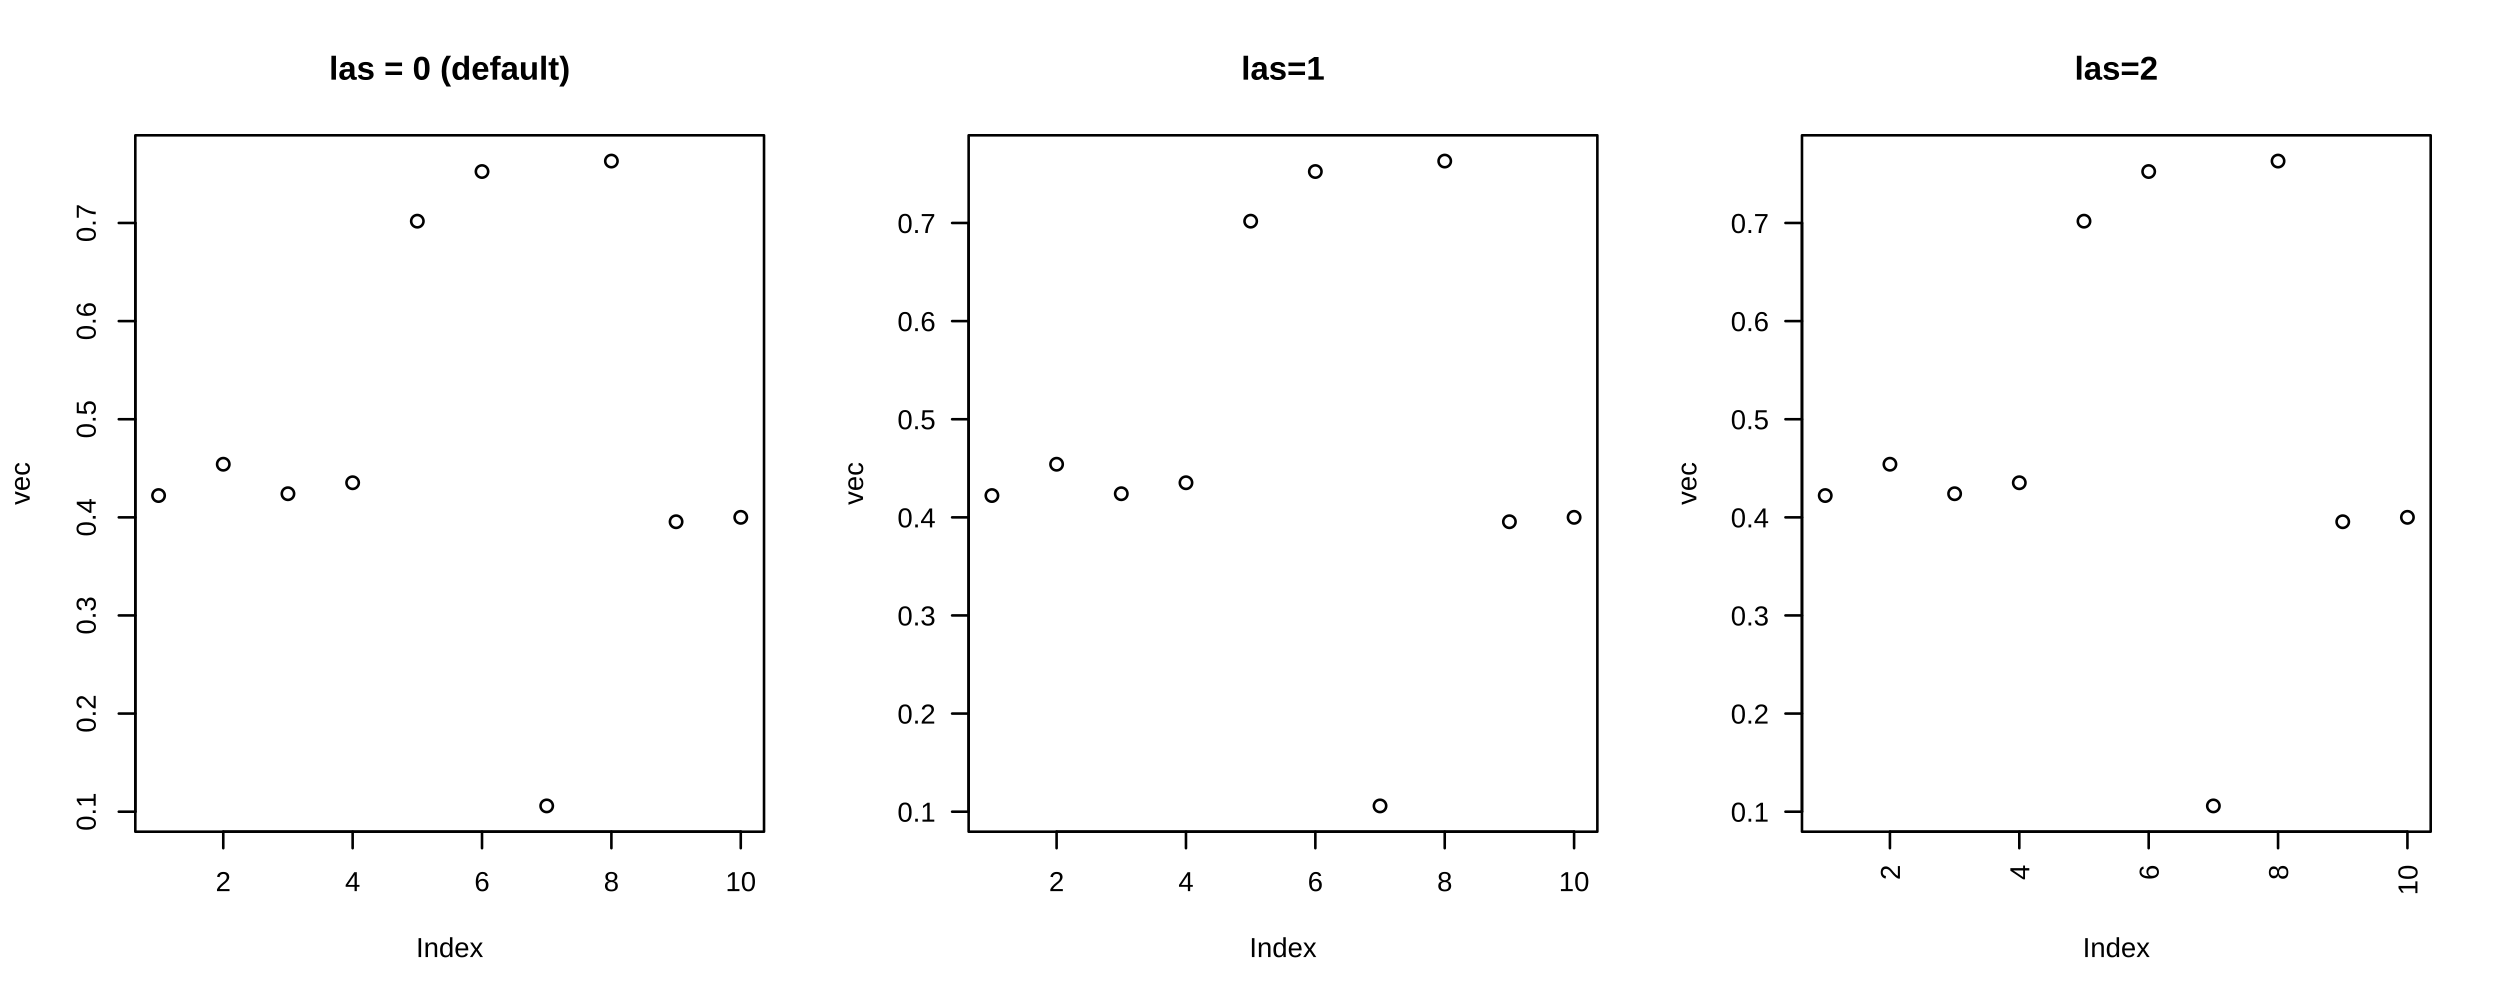
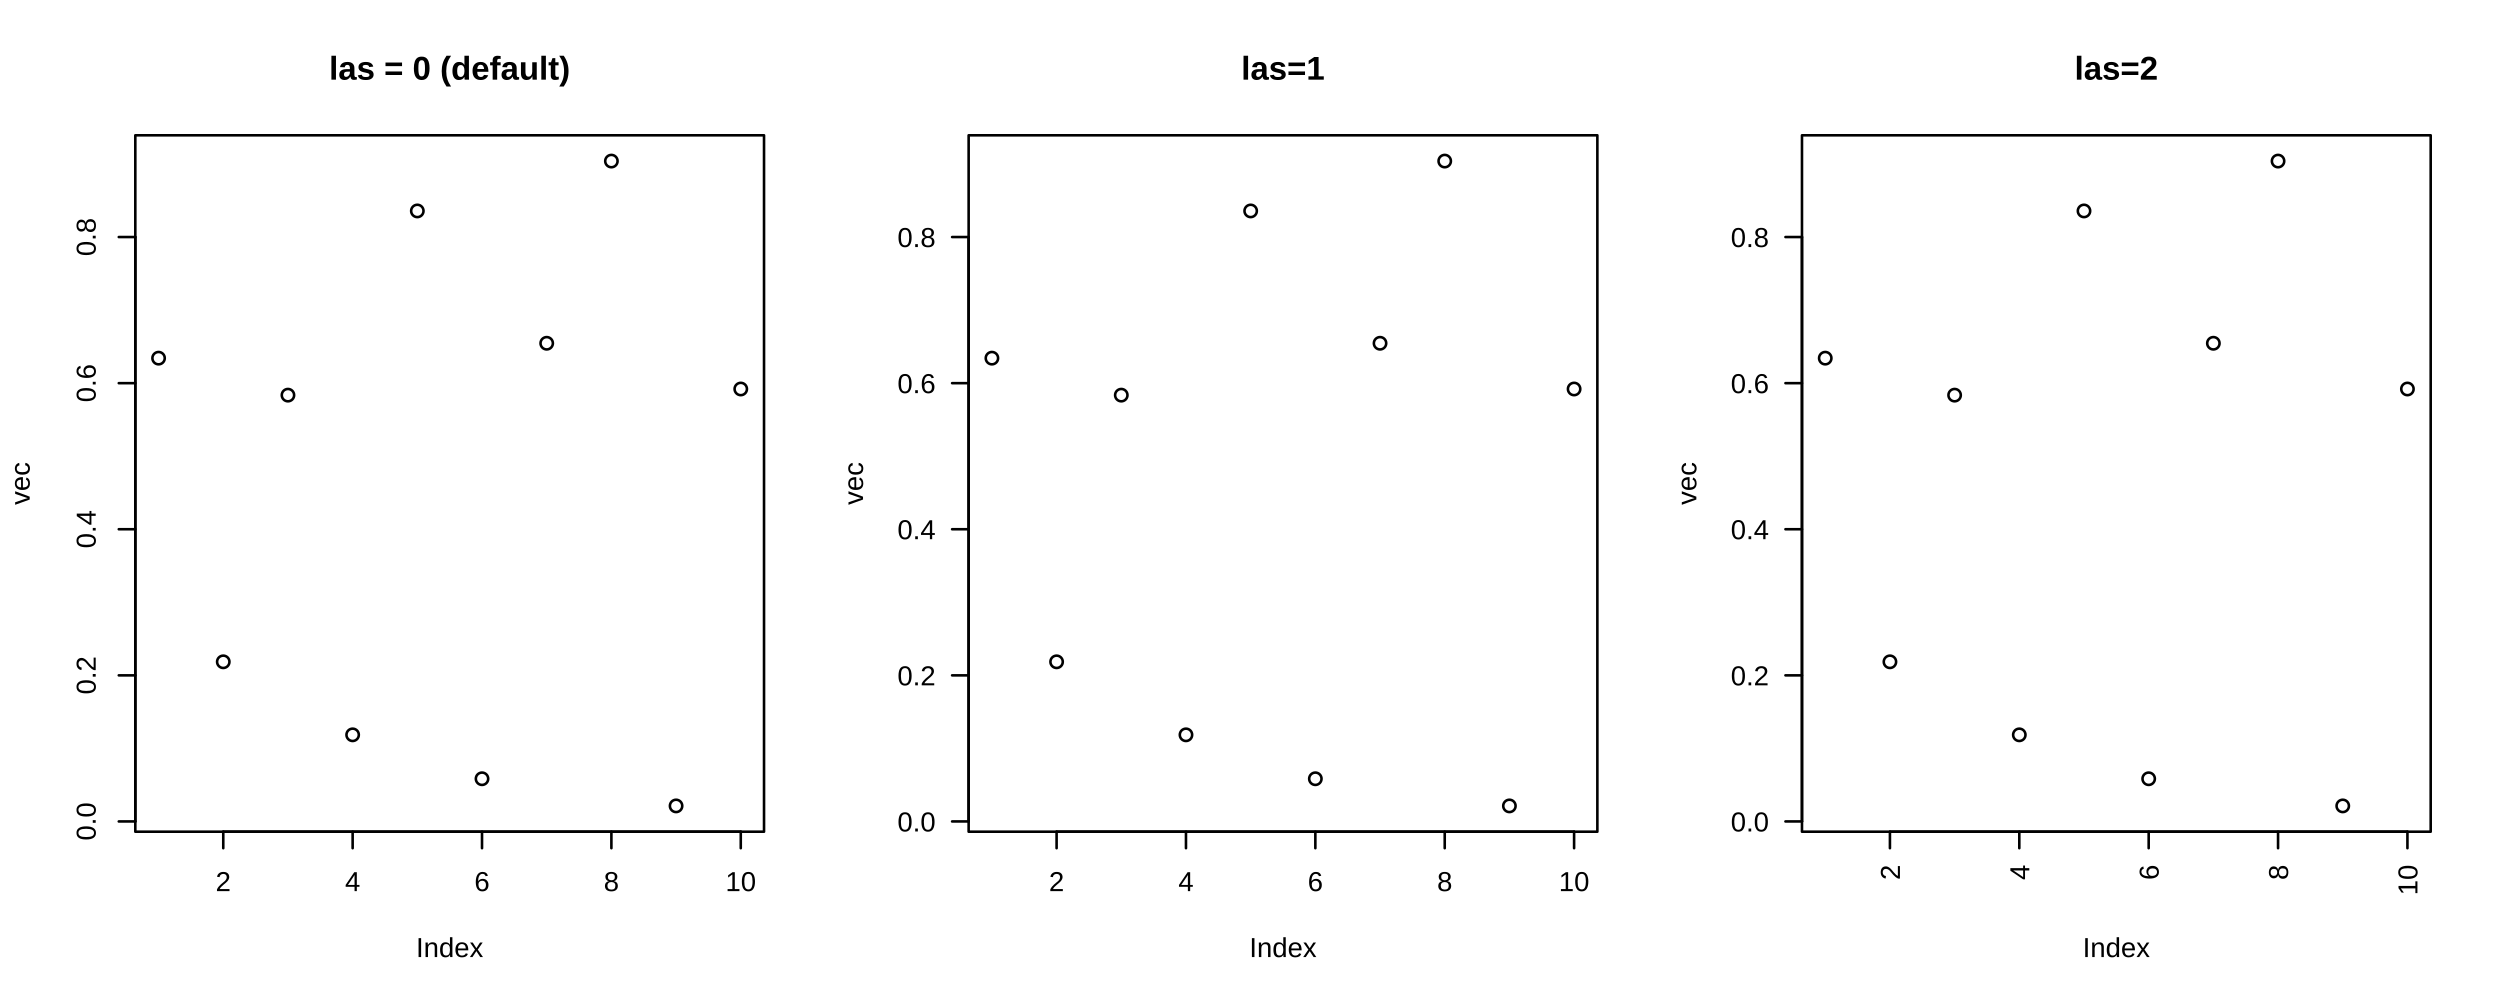
<svg xmlns="http://www.w3.org/2000/svg" class="svglite" width="720.00pt" height="288.00pt" viewBox="0 0 720.00 288.00">
  <defs>
    <style type="text/css">
    .svglite line, .svglite polyline, .svglite polygon, .svglite path, .svglite rect, .svglite circle {
      fill: none;
      stroke: #000000;
      stroke-linecap: round;
      stroke-linejoin: round;
      stroke-miterlimit: 10.00;
    }
    .svglite text {
      white-space: pre;
    }
  </style>
  </defs>
  <rect width="100%" height="100%" style="stroke: none; fill: #FFFFFF;" />
  <defs>
    <clipPath id="cpMC4wMHw3MjAuMDB8MC4wMHwyODguMDA=">
      <rect x="0.00" y="0.00" width="720.00" height="288.00" />
    </clipPath>
  </defs>
  <g clip-path="url(#cpMC4wMHw3MjAuMDB8MC4wMHwyODguMDA=)">
</g>
  <defs>
    <clipPath id="cpMzguOTd8MjIwLjA0fDM4Ljk3fDIzOS41Mw==">
      <rect x="38.97" y="38.97" width="181.08" height="200.56" />
    </clipPath>
  </defs>
  <g clip-path="url(#cpMzguOTd8MjIwLjA0fDM4Ljk3fDIzOS41Mw==)">
-     <circle cx="45.67" cy="142.72" r="1.78" style="stroke-width: 0.75;" />
-     <circle cx="64.30" cy="133.70" r="1.78" style="stroke-width: 0.75;" />
-     <circle cx="82.93" cy="142.19" r="1.78" style="stroke-width: 0.75;" />
-     <circle cx="101.56" cy="139.03" r="1.78" style="stroke-width: 0.75;" />
-     <circle cx="120.19" cy="63.70" r="1.78" style="stroke-width: 0.75;" />
-     <circle cx="138.82" cy="49.40" r="1.78" style="stroke-width: 0.75;" />
-     <circle cx="157.45" cy="232.10" r="1.78" style="stroke-width: 0.75;" />
+     <circle cx="45.67" cy="103.15" r="1.78" style="stroke-width: 0.75;" />
+     <circle cx="64.30" cy="190.60" r="1.78" style="stroke-width: 0.75;" />
+     <circle cx="82.93" cy="113.80" r="1.78" style="stroke-width: 0.75;" />
+     <circle cx="101.56" cy="211.63" r="1.78" style="stroke-width: 0.75;" />
+     <circle cx="120.19" cy="60.75" r="1.78" style="stroke-width: 0.75;" />
+     <circle cx="138.82" cy="224.28" r="1.78" style="stroke-width: 0.75;" />
+     <circle cx="157.45" cy="98.86" r="1.78" style="stroke-width: 0.75;" />
    <circle cx="176.08" cy="46.39" r="1.78" style="stroke-width: 0.75;" />
-     <circle cx="194.71" cy="150.26" r="1.78" style="stroke-width: 0.75;" />
-     <circle cx="213.34" cy="148.99" r="1.78" style="stroke-width: 0.75;" />
+     <circle cx="194.71" cy="232.10" r="1.78" style="stroke-width: 0.75;" />
+     <circle cx="213.34" cy="112.03" r="1.78" style="stroke-width: 0.75;" />
  </g>
  <g clip-path="url(#cpMC4wMHw3MjAuMDB8MC4wMHwyODguMDA=)">
    <line x1="64.30" y1="239.53" x2="213.34" y2="239.53" style="stroke-width: 0.75;" />
    <line x1="64.30" y1="239.53" x2="64.30" y2="244.28" style="stroke-width: 0.75;" />
    <line x1="101.56" y1="239.53" x2="101.56" y2="244.28" style="stroke-width: 0.75;" />
    <line x1="138.82" y1="239.53" x2="138.82" y2="244.28" style="stroke-width: 0.75;" />
    <line x1="176.08" y1="239.53" x2="176.08" y2="244.28" style="stroke-width: 0.75;" />
    <line x1="213.34" y1="239.53" x2="213.34" y2="244.28" style="stroke-width: 0.75;" />
    <text x="64.30" y="256.64" text-anchor="middle" style="font-size: 7.92px; font-family: &quot;Arimo&quot;;" textLength="5.03px" lengthAdjust="spacingAndGlyphs">2</text>
    <text x="101.56" y="256.64" text-anchor="middle" style="font-size: 7.92px; font-family: &quot;Arimo&quot;;" textLength="5.03px" lengthAdjust="spacingAndGlyphs">4</text>
    <text x="138.82" y="256.64" text-anchor="middle" style="font-size: 7.92px; font-family: &quot;Arimo&quot;;" textLength="5.03px" lengthAdjust="spacingAndGlyphs">6</text>
    <text x="176.08" y="256.64" text-anchor="middle" style="font-size: 7.92px; font-family: &quot;Arimo&quot;;" textLength="5.03px" lengthAdjust="spacingAndGlyphs">8</text>
    <text x="213.34" y="256.64" text-anchor="middle" style="font-size: 7.92px; font-family: &quot;Arimo&quot;;" textLength="10.07px" lengthAdjust="spacingAndGlyphs">10</text>
-     <line x1="38.97" y1="233.77" x2="38.97" y2="64.22" style="stroke-width: 0.75;" />
-     <line x1="38.97" y1="233.77" x2="34.21" y2="233.77" style="stroke-width: 0.75;" />
-     <line x1="38.97" y1="205.51" x2="34.21" y2="205.51" style="stroke-width: 0.75;" />
-     <line x1="38.97" y1="177.25" x2="34.21" y2="177.25" style="stroke-width: 0.75;" />
-     <line x1="38.97" y1="149.00" x2="34.21" y2="149.00" style="stroke-width: 0.75;" />
-     <line x1="38.97" y1="120.74" x2="34.21" y2="120.74" style="stroke-width: 0.75;" />
-     <line x1="38.97" y1="92.48" x2="34.21" y2="92.48" style="stroke-width: 0.75;" />
-     <line x1="38.97" y1="64.22" x2="34.21" y2="64.22" style="stroke-width: 0.75;" />
-     <text transform="translate(27.56,233.77) rotate(-90)" text-anchor="middle" style="font-size: 7.92px; font-family: &quot;Arimo&quot;;" textLength="12.58px" lengthAdjust="spacingAndGlyphs">0.1</text>
-     <text transform="translate(27.56,205.51) rotate(-90)" text-anchor="middle" style="font-size: 7.92px; font-family: &quot;Arimo&quot;;" textLength="12.58px" lengthAdjust="spacingAndGlyphs">0.2</text>
-     <text transform="translate(27.56,177.25) rotate(-90)" text-anchor="middle" style="font-size: 7.92px; font-family: &quot;Arimo&quot;;" textLength="12.58px" lengthAdjust="spacingAndGlyphs">0.3</text>
-     <text transform="translate(27.56,149.00) rotate(-90)" text-anchor="middle" style="font-size: 7.92px; font-family: &quot;Arimo&quot;;" textLength="12.58px" lengthAdjust="spacingAndGlyphs">0.4</text>
-     <text transform="translate(27.56,120.74) rotate(-90)" text-anchor="middle" style="font-size: 7.92px; font-family: &quot;Arimo&quot;;" textLength="12.58px" lengthAdjust="spacingAndGlyphs">0.5</text>
-     <text transform="translate(27.56,92.48) rotate(-90)" text-anchor="middle" style="font-size: 7.92px; font-family: &quot;Arimo&quot;;" textLength="12.58px" lengthAdjust="spacingAndGlyphs">0.6</text>
-     <text transform="translate(27.56,64.22) rotate(-90)" text-anchor="middle" style="font-size: 7.92px; font-family: &quot;Arimo&quot;;" textLength="12.58px" lengthAdjust="spacingAndGlyphs">0.7</text>
+     <line x1="38.97" y1="236.58" x2="38.97" y2="68.27" style="stroke-width: 0.75;" />
+     <line x1="38.97" y1="236.58" x2="34.21" y2="236.58" style="stroke-width: 0.75;" />
+     <line x1="38.97" y1="194.50" x2="34.21" y2="194.50" style="stroke-width: 0.75;" />
+     <line x1="38.97" y1="152.42" x2="34.21" y2="152.42" style="stroke-width: 0.75;" />
+     <line x1="38.97" y1="110.35" x2="34.21" y2="110.35" style="stroke-width: 0.75;" />
+     <line x1="38.97" y1="68.27" x2="34.21" y2="68.27" style="stroke-width: 0.75;" />
+     <text transform="translate(27.56,236.58) rotate(-90)" text-anchor="middle" style="font-size: 7.92px; font-family: &quot;Arimo&quot;;" textLength="12.58px" lengthAdjust="spacingAndGlyphs">0.0</text>
+     <text transform="translate(27.56,194.50) rotate(-90)" text-anchor="middle" style="font-size: 7.92px; font-family: &quot;Arimo&quot;;" textLength="12.58px" lengthAdjust="spacingAndGlyphs">0.2</text>
+     <text transform="translate(27.56,152.42) rotate(-90)" text-anchor="middle" style="font-size: 7.92px; font-family: &quot;Arimo&quot;;" textLength="12.58px" lengthAdjust="spacingAndGlyphs">0.4</text>
+     <text transform="translate(27.56,110.35) rotate(-90)" text-anchor="middle" style="font-size: 7.92px; font-family: &quot;Arimo&quot;;" textLength="12.58px" lengthAdjust="spacingAndGlyphs">0.6</text>
+     <text transform="translate(27.56,68.27) rotate(-90)" text-anchor="middle" style="font-size: 7.92px; font-family: &quot;Arimo&quot;;" textLength="12.58px" lengthAdjust="spacingAndGlyphs">0.8</text>
    <polygon points="38.97,239.53 220.04,239.53 220.04,38.97 38.97,38.97 " style="stroke-width: 0.75;" />
  </g>
  <defs>
    <clipPath id="cpMC4wMHwyNDAuMDB8MC4wMHwyODguMDA=">
      <rect x="0.00" y="0.00" width="240.00" height="288.00" />
    </clipPath>
  </defs>
  <g clip-path="url(#cpMC4wMHwyNDAuMDB8MC4wMHwyODguMDA=)">
    <text x="129.50" y="22.95" text-anchor="middle" style="font-size: 9.50px; font-weight: bold; font-family: &quot;Arimo&quot;;" textLength="86.82px" lengthAdjust="spacingAndGlyphs">las = 0 (default)</text>
    <text x="129.50" y="275.64" text-anchor="middle" style="font-size: 7.92px; font-family: &quot;Arimo&quot;;" textLength="21.77px" lengthAdjust="spacingAndGlyphs">Index</text>
    <text transform="translate(8.55,139.25) rotate(-90)" text-anchor="middle" style="font-size: 7.92px; font-family: &quot;Arimo&quot;;" textLength="13.90px" lengthAdjust="spacingAndGlyphs">vec</text>
  </g>
  <defs>
    <clipPath id="cpMjc4Ljk3fDQ2MC4wNHwzOC45N3wyMzkuNTM=">
      <rect x="278.97" y="38.97" width="181.08" height="200.56" />
    </clipPath>
  </defs>
  <g clip-path="url(#cpMjc4Ljk3fDQ2MC4wNHwzOC45N3wyMzkuNTM=)">
-     <circle cx="285.67" cy="142.72" r="1.78" style="stroke-width: 0.75;" />
-     <circle cx="304.30" cy="133.70" r="1.78" style="stroke-width: 0.75;" />
-     <circle cx="322.93" cy="142.19" r="1.78" style="stroke-width: 0.75;" />
-     <circle cx="341.56" cy="139.03" r="1.78" style="stroke-width: 0.75;" />
-     <circle cx="360.19" cy="63.70" r="1.78" style="stroke-width: 0.75;" />
-     <circle cx="378.82" cy="49.40" r="1.78" style="stroke-width: 0.75;" />
-     <circle cx="397.45" cy="232.10" r="1.78" style="stroke-width: 0.75;" />
+     <circle cx="285.67" cy="103.15" r="1.78" style="stroke-width: 0.75;" />
+     <circle cx="304.30" cy="190.60" r="1.78" style="stroke-width: 0.75;" />
+     <circle cx="322.93" cy="113.80" r="1.78" style="stroke-width: 0.75;" />
+     <circle cx="341.56" cy="211.63" r="1.78" style="stroke-width: 0.75;" />
+     <circle cx="360.19" cy="60.75" r="1.78" style="stroke-width: 0.75;" />
+     <circle cx="378.82" cy="224.28" r="1.78" style="stroke-width: 0.75;" />
+     <circle cx="397.45" cy="98.86" r="1.78" style="stroke-width: 0.75;" />
    <circle cx="416.08" cy="46.39" r="1.78" style="stroke-width: 0.75;" />
-     <circle cx="434.71" cy="150.26" r="1.78" style="stroke-width: 0.75;" />
-     <circle cx="453.34" cy="148.99" r="1.78" style="stroke-width: 0.75;" />
+     <circle cx="434.71" cy="232.10" r="1.78" style="stroke-width: 0.75;" />
+     <circle cx="453.34" cy="112.03" r="1.78" style="stroke-width: 0.75;" />
  </g>
  <g clip-path="url(#cpMC4wMHw3MjAuMDB8MC4wMHwyODguMDA=)">
    <line x1="304.30" y1="239.53" x2="453.34" y2="239.53" style="stroke-width: 0.75;" />
    <line x1="304.30" y1="239.53" x2="304.30" y2="244.28" style="stroke-width: 0.75;" />
    <line x1="341.56" y1="239.53" x2="341.56" y2="244.28" style="stroke-width: 0.75;" />
    <line x1="378.82" y1="239.53" x2="378.82" y2="244.28" style="stroke-width: 0.75;" />
    <line x1="416.08" y1="239.53" x2="416.08" y2="244.28" style="stroke-width: 0.75;" />
    <line x1="453.34" y1="239.53" x2="453.34" y2="244.28" style="stroke-width: 0.75;" />
    <text x="304.30" y="256.64" text-anchor="middle" style="font-size: 7.92px; font-family: &quot;Arimo&quot;;" textLength="5.03px" lengthAdjust="spacingAndGlyphs">2</text>
    <text x="341.56" y="256.64" text-anchor="middle" style="font-size: 7.92px; font-family: &quot;Arimo&quot;;" textLength="5.03px" lengthAdjust="spacingAndGlyphs">4</text>
    <text x="378.82" y="256.64" text-anchor="middle" style="font-size: 7.92px; font-family: &quot;Arimo&quot;;" textLength="5.03px" lengthAdjust="spacingAndGlyphs">6</text>
    <text x="416.08" y="256.64" text-anchor="middle" style="font-size: 7.92px; font-family: &quot;Arimo&quot;;" textLength="5.03px" lengthAdjust="spacingAndGlyphs">8</text>
    <text x="453.34" y="256.64" text-anchor="middle" style="font-size: 7.92px; font-family: &quot;Arimo&quot;;" textLength="10.07px" lengthAdjust="spacingAndGlyphs">10</text>
-     <line x1="278.97" y1="233.77" x2="278.97" y2="64.22" style="stroke-width: 0.75;" />
-     <line x1="278.97" y1="233.77" x2="274.21" y2="233.77" style="stroke-width: 0.75;" />
-     <line x1="278.97" y1="205.51" x2="274.21" y2="205.51" style="stroke-width: 0.75;" />
-     <line x1="278.97" y1="177.25" x2="274.21" y2="177.25" style="stroke-width: 0.75;" />
-     <line x1="278.97" y1="149.00" x2="274.21" y2="149.00" style="stroke-width: 0.75;" />
-     <line x1="278.97" y1="120.74" x2="274.21" y2="120.74" style="stroke-width: 0.75;" />
-     <line x1="278.97" y1="92.48" x2="274.21" y2="92.48" style="stroke-width: 0.75;" />
-     <line x1="278.97" y1="64.22" x2="274.21" y2="64.22" style="stroke-width: 0.75;" />
-     <text x="269.46" y="236.65" text-anchor="end" style="font-size: 7.92px; font-family: &quot;Arimo&quot;;" textLength="12.58px" lengthAdjust="spacingAndGlyphs">0.1</text>
-     <text x="269.46" y="208.39" text-anchor="end" style="font-size: 7.92px; font-family: &quot;Arimo&quot;;" textLength="12.58px" lengthAdjust="spacingAndGlyphs">0.2</text>
-     <text x="269.46" y="180.13" text-anchor="end" style="font-size: 7.92px; font-family: &quot;Arimo&quot;;" textLength="12.58px" lengthAdjust="spacingAndGlyphs">0.3</text>
-     <text x="269.46" y="151.88" text-anchor="end" style="font-size: 7.92px; font-family: &quot;Arimo&quot;;" textLength="12.58px" lengthAdjust="spacingAndGlyphs">0.4</text>
-     <text x="269.46" y="123.62" text-anchor="end" style="font-size: 7.92px; font-family: &quot;Arimo&quot;;" textLength="12.58px" lengthAdjust="spacingAndGlyphs">0.5</text>
-     <text x="269.46" y="95.36" text-anchor="end" style="font-size: 7.92px; font-family: &quot;Arimo&quot;;" textLength="12.58px" lengthAdjust="spacingAndGlyphs">0.6</text>
-     <text x="269.46" y="67.10" text-anchor="end" style="font-size: 7.92px; font-family: &quot;Arimo&quot;;" textLength="12.58px" lengthAdjust="spacingAndGlyphs">0.7</text>
+     <line x1="278.97" y1="236.58" x2="278.97" y2="68.27" style="stroke-width: 0.75;" />
+     <line x1="278.97" y1="236.58" x2="274.21" y2="236.58" style="stroke-width: 0.75;" />
+     <line x1="278.97" y1="194.50" x2="274.21" y2="194.50" style="stroke-width: 0.75;" />
+     <line x1="278.97" y1="152.42" x2="274.21" y2="152.42" style="stroke-width: 0.75;" />
+     <line x1="278.97" y1="110.35" x2="274.21" y2="110.35" style="stroke-width: 0.75;" />
+     <line x1="278.97" y1="68.27" x2="274.21" y2="68.27" style="stroke-width: 0.75;" />
+     <text x="269.46" y="239.46" text-anchor="end" style="font-size: 7.92px; font-family: &quot;Arimo&quot;;" textLength="12.58px" lengthAdjust="spacingAndGlyphs">0.0</text>
+     <text x="269.46" y="197.38" text-anchor="end" style="font-size: 7.92px; font-family: &quot;Arimo&quot;;" textLength="12.58px" lengthAdjust="spacingAndGlyphs">0.2</text>
+     <text x="269.46" y="155.30" text-anchor="end" style="font-size: 7.92px; font-family: &quot;Arimo&quot;;" textLength="12.58px" lengthAdjust="spacingAndGlyphs">0.4</text>
+     <text x="269.46" y="113.23" text-anchor="end" style="font-size: 7.92px; font-family: &quot;Arimo&quot;;" textLength="12.58px" lengthAdjust="spacingAndGlyphs">0.6</text>
+     <text x="269.46" y="71.15" text-anchor="end" style="font-size: 7.92px; font-family: &quot;Arimo&quot;;" textLength="12.58px" lengthAdjust="spacingAndGlyphs">0.8</text>
    <polygon points="278.97,239.53 460.04,239.53 460.04,38.97 278.97,38.97 " style="stroke-width: 0.75;" />
  </g>
  <defs>
    <clipPath id="cpMjQwLjAwfDQ4MC4wMHwwLjAwfDI4OC4wMA==">
      <rect x="240.00" y="0.00" width="240.00" height="288.00" />
    </clipPath>
  </defs>
  <g clip-path="url(#cpMjQwLjAwfDQ4MC4wMHwwLjAwfDI4OC4wMA==)">
    <text x="369.50" y="22.95" text-anchor="middle" style="font-size: 9.50px; font-weight: bold; font-family: &quot;Arimo&quot;;" textLength="29.88px" lengthAdjust="spacingAndGlyphs">las=1</text>
    <text x="369.50" y="275.64" text-anchor="middle" style="font-size: 7.92px; font-family: &quot;Arimo&quot;;" textLength="21.77px" lengthAdjust="spacingAndGlyphs">Index</text>
    <text transform="translate(248.55,139.25) rotate(-90)" text-anchor="middle" style="font-size: 7.92px; font-family: &quot;Arimo&quot;;" textLength="13.90px" lengthAdjust="spacingAndGlyphs">vec</text>
  </g>
  <defs>
    <clipPath id="cpNTE4Ljk3fDcwMC4wNHwzOC45N3wyMzkuNTM=">
      <rect x="518.97" y="38.97" width="181.08" height="200.56" />
    </clipPath>
  </defs>
  <g clip-path="url(#cpNTE4Ljk3fDcwMC4wNHwzOC45N3wyMzkuNTM=)">
-     <circle cx="525.67" cy="142.72" r="1.78" style="stroke-width: 0.75;" />
-     <circle cx="544.30" cy="133.70" r="1.78" style="stroke-width: 0.75;" />
-     <circle cx="562.93" cy="142.19" r="1.78" style="stroke-width: 0.75;" />
-     <circle cx="581.56" cy="139.03" r="1.78" style="stroke-width: 0.75;" />
-     <circle cx="600.19" cy="63.70" r="1.78" style="stroke-width: 0.75;" />
-     <circle cx="618.82" cy="49.40" r="1.78" style="stroke-width: 0.75;" />
-     <circle cx="637.45" cy="232.10" r="1.78" style="stroke-width: 0.75;" />
+     <circle cx="525.67" cy="103.15" r="1.78" style="stroke-width: 0.75;" />
+     <circle cx="544.30" cy="190.60" r="1.78" style="stroke-width: 0.75;" />
+     <circle cx="562.93" cy="113.80" r="1.78" style="stroke-width: 0.75;" />
+     <circle cx="581.56" cy="211.63" r="1.78" style="stroke-width: 0.75;" />
+     <circle cx="600.19" cy="60.75" r="1.78" style="stroke-width: 0.75;" />
+     <circle cx="618.82" cy="224.28" r="1.78" style="stroke-width: 0.75;" />
+     <circle cx="637.45" cy="98.86" r="1.78" style="stroke-width: 0.75;" />
    <circle cx="656.08" cy="46.39" r="1.78" style="stroke-width: 0.75;" />
-     <circle cx="674.71" cy="150.26" r="1.78" style="stroke-width: 0.75;" />
-     <circle cx="693.34" cy="148.99" r="1.78" style="stroke-width: 0.75;" />
+     <circle cx="674.71" cy="232.10" r="1.78" style="stroke-width: 0.75;" />
+     <circle cx="693.34" cy="112.03" r="1.78" style="stroke-width: 0.75;" />
  </g>
  <g clip-path="url(#cpMC4wMHw3MjAuMDB8MC4wMHwyODguMDA=)">
    <line x1="544.30" y1="239.53" x2="693.34" y2="239.53" style="stroke-width: 0.75;" />
    <line x1="544.30" y1="239.53" x2="544.30" y2="244.28" style="stroke-width: 0.75;" />
    <line x1="581.56" y1="239.53" x2="581.56" y2="244.28" style="stroke-width: 0.75;" />
    <line x1="618.82" y1="239.53" x2="618.82" y2="244.28" style="stroke-width: 0.75;" />
    <line x1="656.08" y1="239.53" x2="656.08" y2="244.28" style="stroke-width: 0.75;" />
    <line x1="693.34" y1="239.53" x2="693.34" y2="244.28" style="stroke-width: 0.75;" />
    <text transform="translate(547.18,249.03) rotate(-90)" text-anchor="end" style="font-size: 7.92px; font-family: &quot;Arimo&quot;;" textLength="5.03px" lengthAdjust="spacingAndGlyphs">2</text>
    <text transform="translate(584.44,249.03) rotate(-90)" text-anchor="end" style="font-size: 7.92px; font-family: &quot;Arimo&quot;;" textLength="5.03px" lengthAdjust="spacingAndGlyphs">4</text>
    <text transform="translate(621.70,249.03) rotate(-90)" text-anchor="end" style="font-size: 7.92px; font-family: &quot;Arimo&quot;;" textLength="5.03px" lengthAdjust="spacingAndGlyphs">6</text>
    <text transform="translate(658.96,249.03) rotate(-90)" text-anchor="end" style="font-size: 7.92px; font-family: &quot;Arimo&quot;;" textLength="5.03px" lengthAdjust="spacingAndGlyphs">8</text>
    <text transform="translate(696.22,249.03) rotate(-90)" text-anchor="end" style="font-size: 7.92px; font-family: &quot;Arimo&quot;;" textLength="10.07px" lengthAdjust="spacingAndGlyphs">10</text>
-     <line x1="518.97" y1="233.77" x2="518.97" y2="64.22" style="stroke-width: 0.75;" />
-     <line x1="518.97" y1="233.77" x2="514.21" y2="233.77" style="stroke-width: 0.75;" />
-     <line x1="518.97" y1="205.51" x2="514.21" y2="205.51" style="stroke-width: 0.75;" />
-     <line x1="518.97" y1="177.25" x2="514.21" y2="177.25" style="stroke-width: 0.75;" />
-     <line x1="518.97" y1="149.00" x2="514.21" y2="149.00" style="stroke-width: 0.75;" />
-     <line x1="518.97" y1="120.74" x2="514.21" y2="120.74" style="stroke-width: 0.75;" />
-     <line x1="518.97" y1="92.48" x2="514.21" y2="92.48" style="stroke-width: 0.75;" />
-     <line x1="518.97" y1="64.22" x2="514.21" y2="64.22" style="stroke-width: 0.75;" />
-     <text x="509.46" y="236.65" text-anchor="end" style="font-size: 7.92px; font-family: &quot;Arimo&quot;;" textLength="12.58px" lengthAdjust="spacingAndGlyphs">0.1</text>
-     <text x="509.46" y="208.39" text-anchor="end" style="font-size: 7.92px; font-family: &quot;Arimo&quot;;" textLength="12.58px" lengthAdjust="spacingAndGlyphs">0.2</text>
-     <text x="509.46" y="180.13" text-anchor="end" style="font-size: 7.92px; font-family: &quot;Arimo&quot;;" textLength="12.58px" lengthAdjust="spacingAndGlyphs">0.3</text>
-     <text x="509.46" y="151.88" text-anchor="end" style="font-size: 7.92px; font-family: &quot;Arimo&quot;;" textLength="12.58px" lengthAdjust="spacingAndGlyphs">0.4</text>
-     <text x="509.46" y="123.62" text-anchor="end" style="font-size: 7.92px; font-family: &quot;Arimo&quot;;" textLength="12.58px" lengthAdjust="spacingAndGlyphs">0.5</text>
-     <text x="509.46" y="95.36" text-anchor="end" style="font-size: 7.92px; font-family: &quot;Arimo&quot;;" textLength="12.58px" lengthAdjust="spacingAndGlyphs">0.6</text>
-     <text x="509.46" y="67.10" text-anchor="end" style="font-size: 7.92px; font-family: &quot;Arimo&quot;;" textLength="12.58px" lengthAdjust="spacingAndGlyphs">0.7</text>
+     <line x1="518.97" y1="236.58" x2="518.97" y2="68.27" style="stroke-width: 0.75;" />
+     <line x1="518.97" y1="236.58" x2="514.21" y2="236.58" style="stroke-width: 0.75;" />
+     <line x1="518.97" y1="194.50" x2="514.21" y2="194.50" style="stroke-width: 0.75;" />
+     <line x1="518.97" y1="152.42" x2="514.21" y2="152.42" style="stroke-width: 0.75;" />
+     <line x1="518.97" y1="110.35" x2="514.21" y2="110.35" style="stroke-width: 0.75;" />
+     <line x1="518.97" y1="68.27" x2="514.21" y2="68.27" style="stroke-width: 0.75;" />
+     <text x="509.46" y="239.46" text-anchor="end" style="font-size: 7.92px; font-family: &quot;Arimo&quot;;" textLength="12.58px" lengthAdjust="spacingAndGlyphs">0.0</text>
+     <text x="509.46" y="197.38" text-anchor="end" style="font-size: 7.92px; font-family: &quot;Arimo&quot;;" textLength="12.58px" lengthAdjust="spacingAndGlyphs">0.2</text>
+     <text x="509.46" y="155.30" text-anchor="end" style="font-size: 7.92px; font-family: &quot;Arimo&quot;;" textLength="12.58px" lengthAdjust="spacingAndGlyphs">0.4</text>
+     <text x="509.46" y="113.23" text-anchor="end" style="font-size: 7.92px; font-family: &quot;Arimo&quot;;" textLength="12.58px" lengthAdjust="spacingAndGlyphs">0.6</text>
+     <text x="509.46" y="71.15" text-anchor="end" style="font-size: 7.92px; font-family: &quot;Arimo&quot;;" textLength="12.58px" lengthAdjust="spacingAndGlyphs">0.8</text>
    <polygon points="518.97,239.53 700.04,239.53 700.04,38.97 518.97,38.97 " style="stroke-width: 0.75;" />
  </g>
  <defs>
    <clipPath id="cpNDgwLjAwfDcyMC4wMHwwLjAwfDI4OC4wMA==">
      <rect x="480.00" y="0.00" width="240.00" height="288.00" />
    </clipPath>
  </defs>
  <g clip-path="url(#cpNDgwLjAwfDcyMC4wMHwwLjAwfDI4OC4wMA==)">
    <text x="609.50" y="22.95" text-anchor="middle" style="font-size: 9.50px; font-weight: bold; font-family: &quot;Arimo&quot;;" textLength="29.88px" lengthAdjust="spacingAndGlyphs">las=2</text>
    <text x="609.50" y="275.64" text-anchor="middle" style="font-size: 7.92px; font-family: &quot;Arimo&quot;;" textLength="21.77px" lengthAdjust="spacingAndGlyphs">Index</text>
    <text transform="translate(488.55,139.25) rotate(-90)" text-anchor="middle" style="font-size: 7.92px; font-family: &quot;Arimo&quot;;" textLength="13.90px" lengthAdjust="spacingAndGlyphs">vec</text>
  </g>
</svg>
